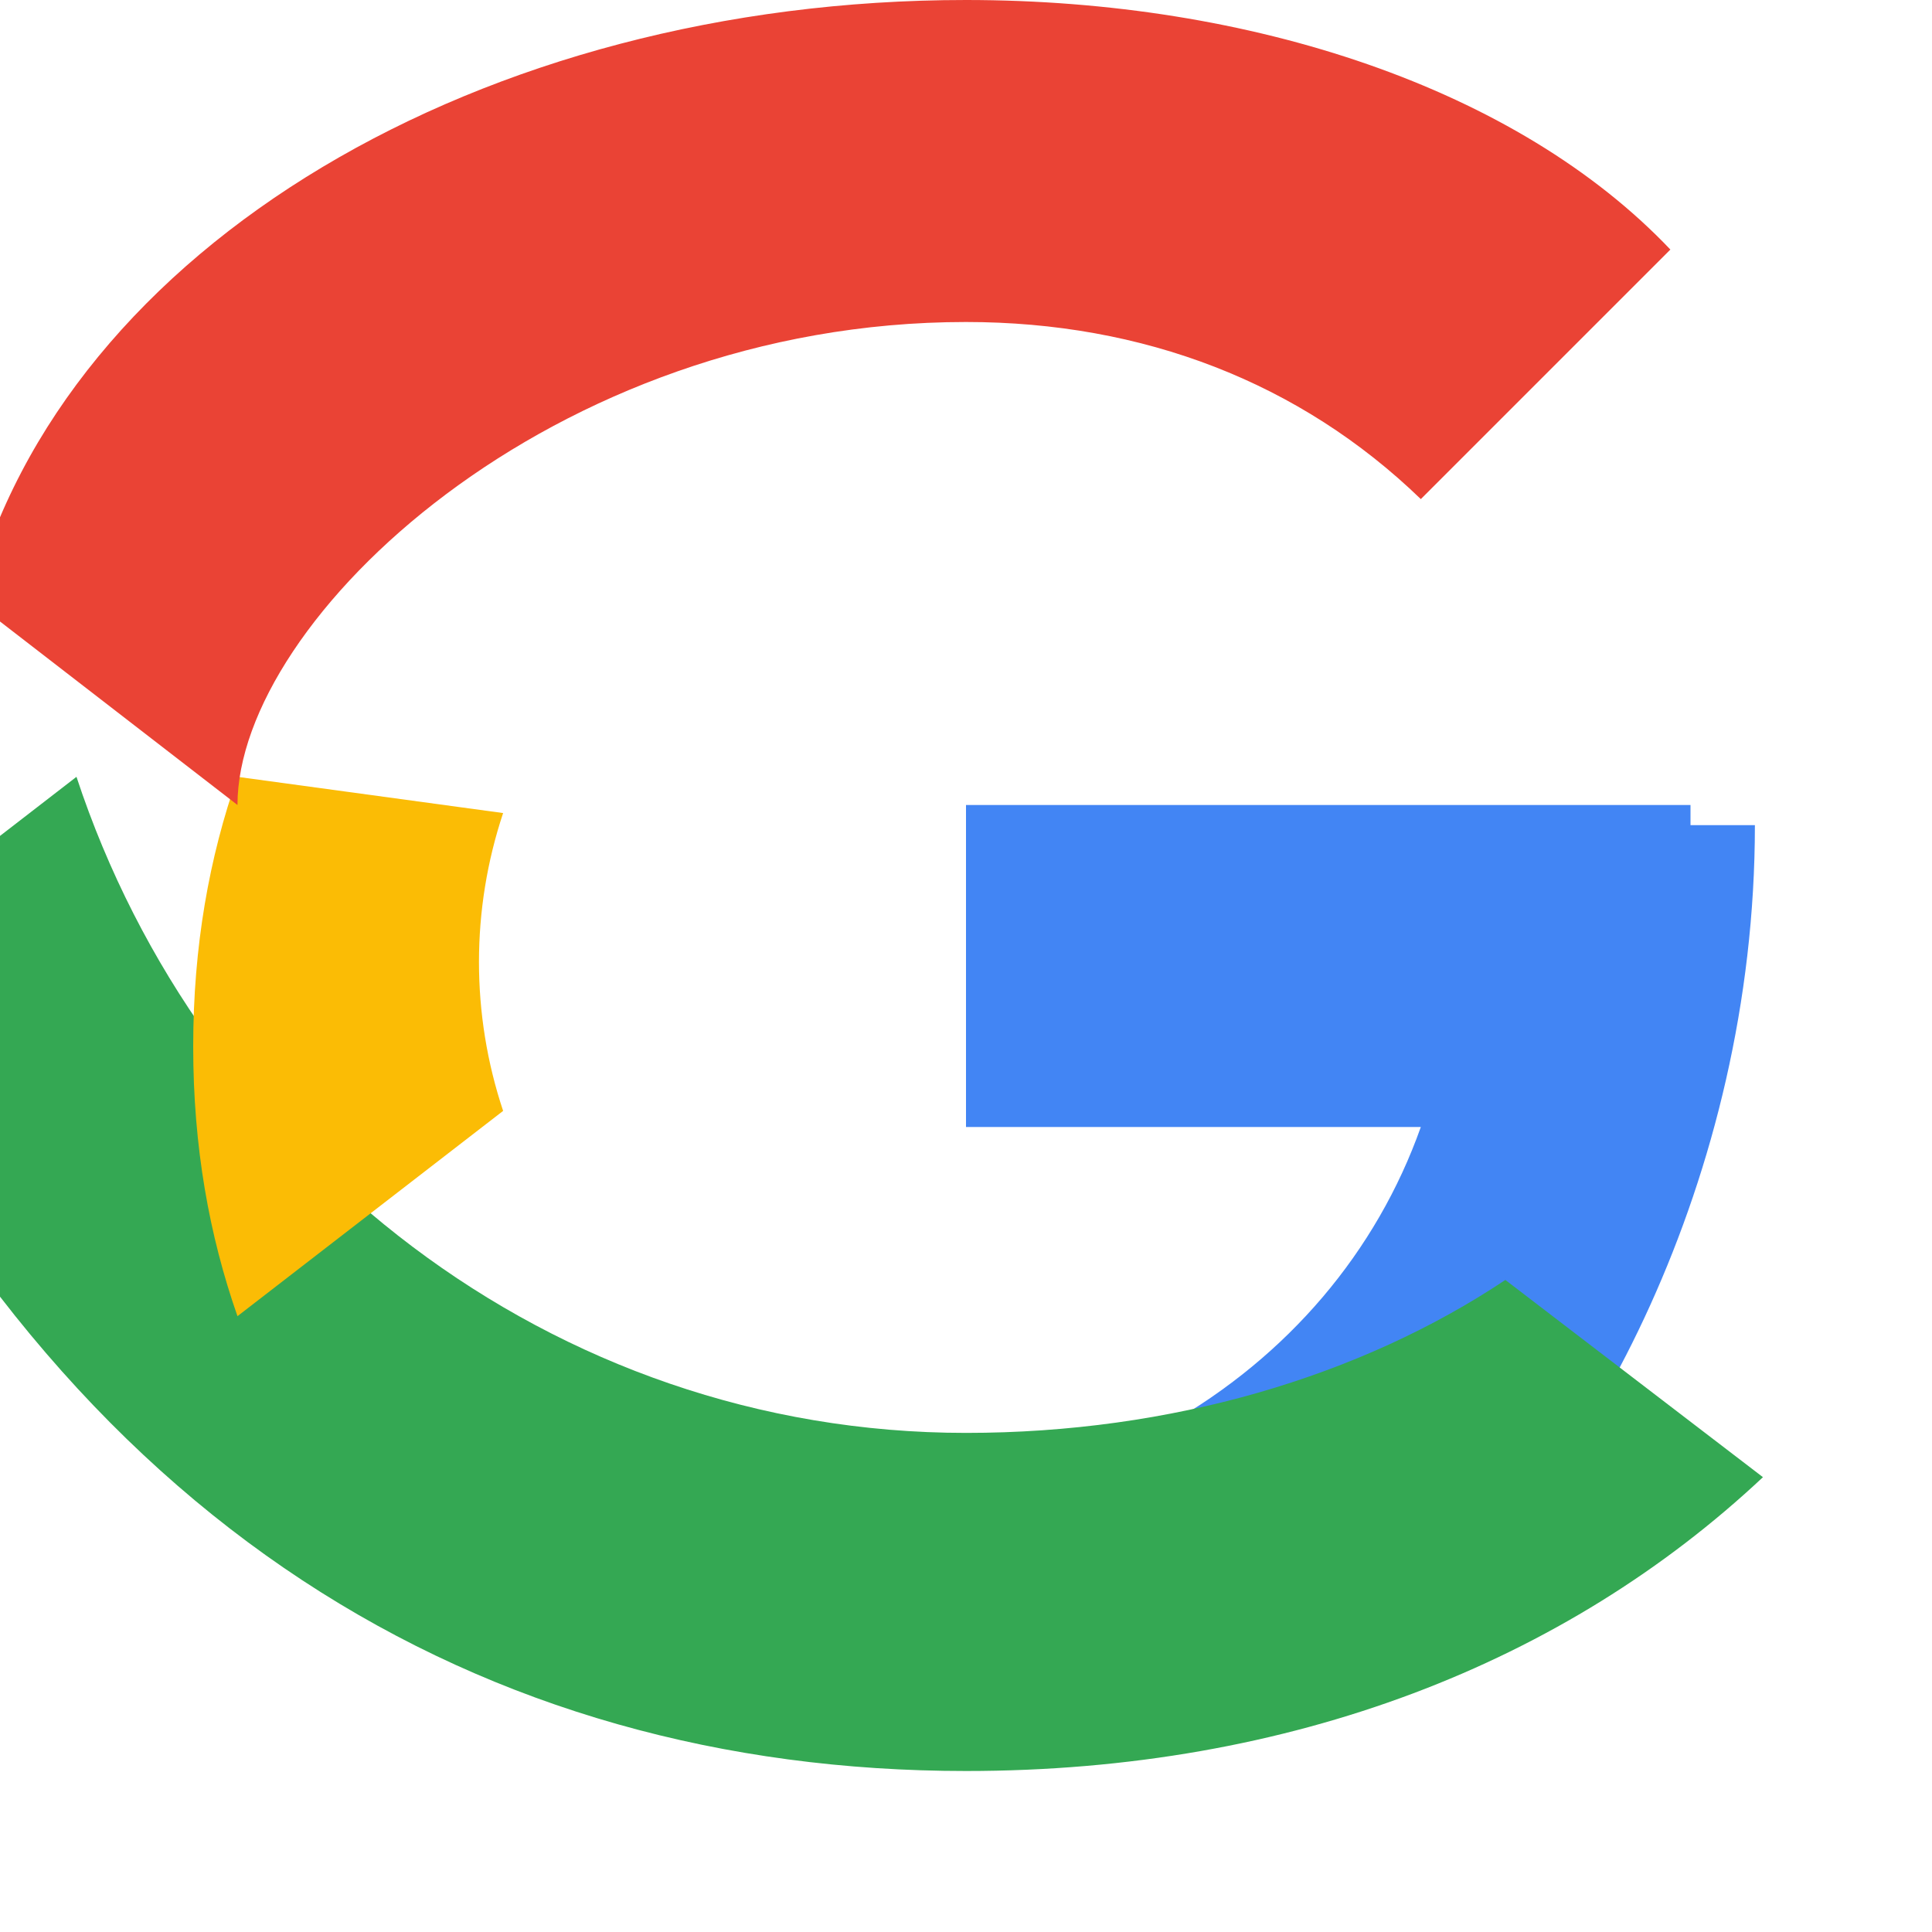
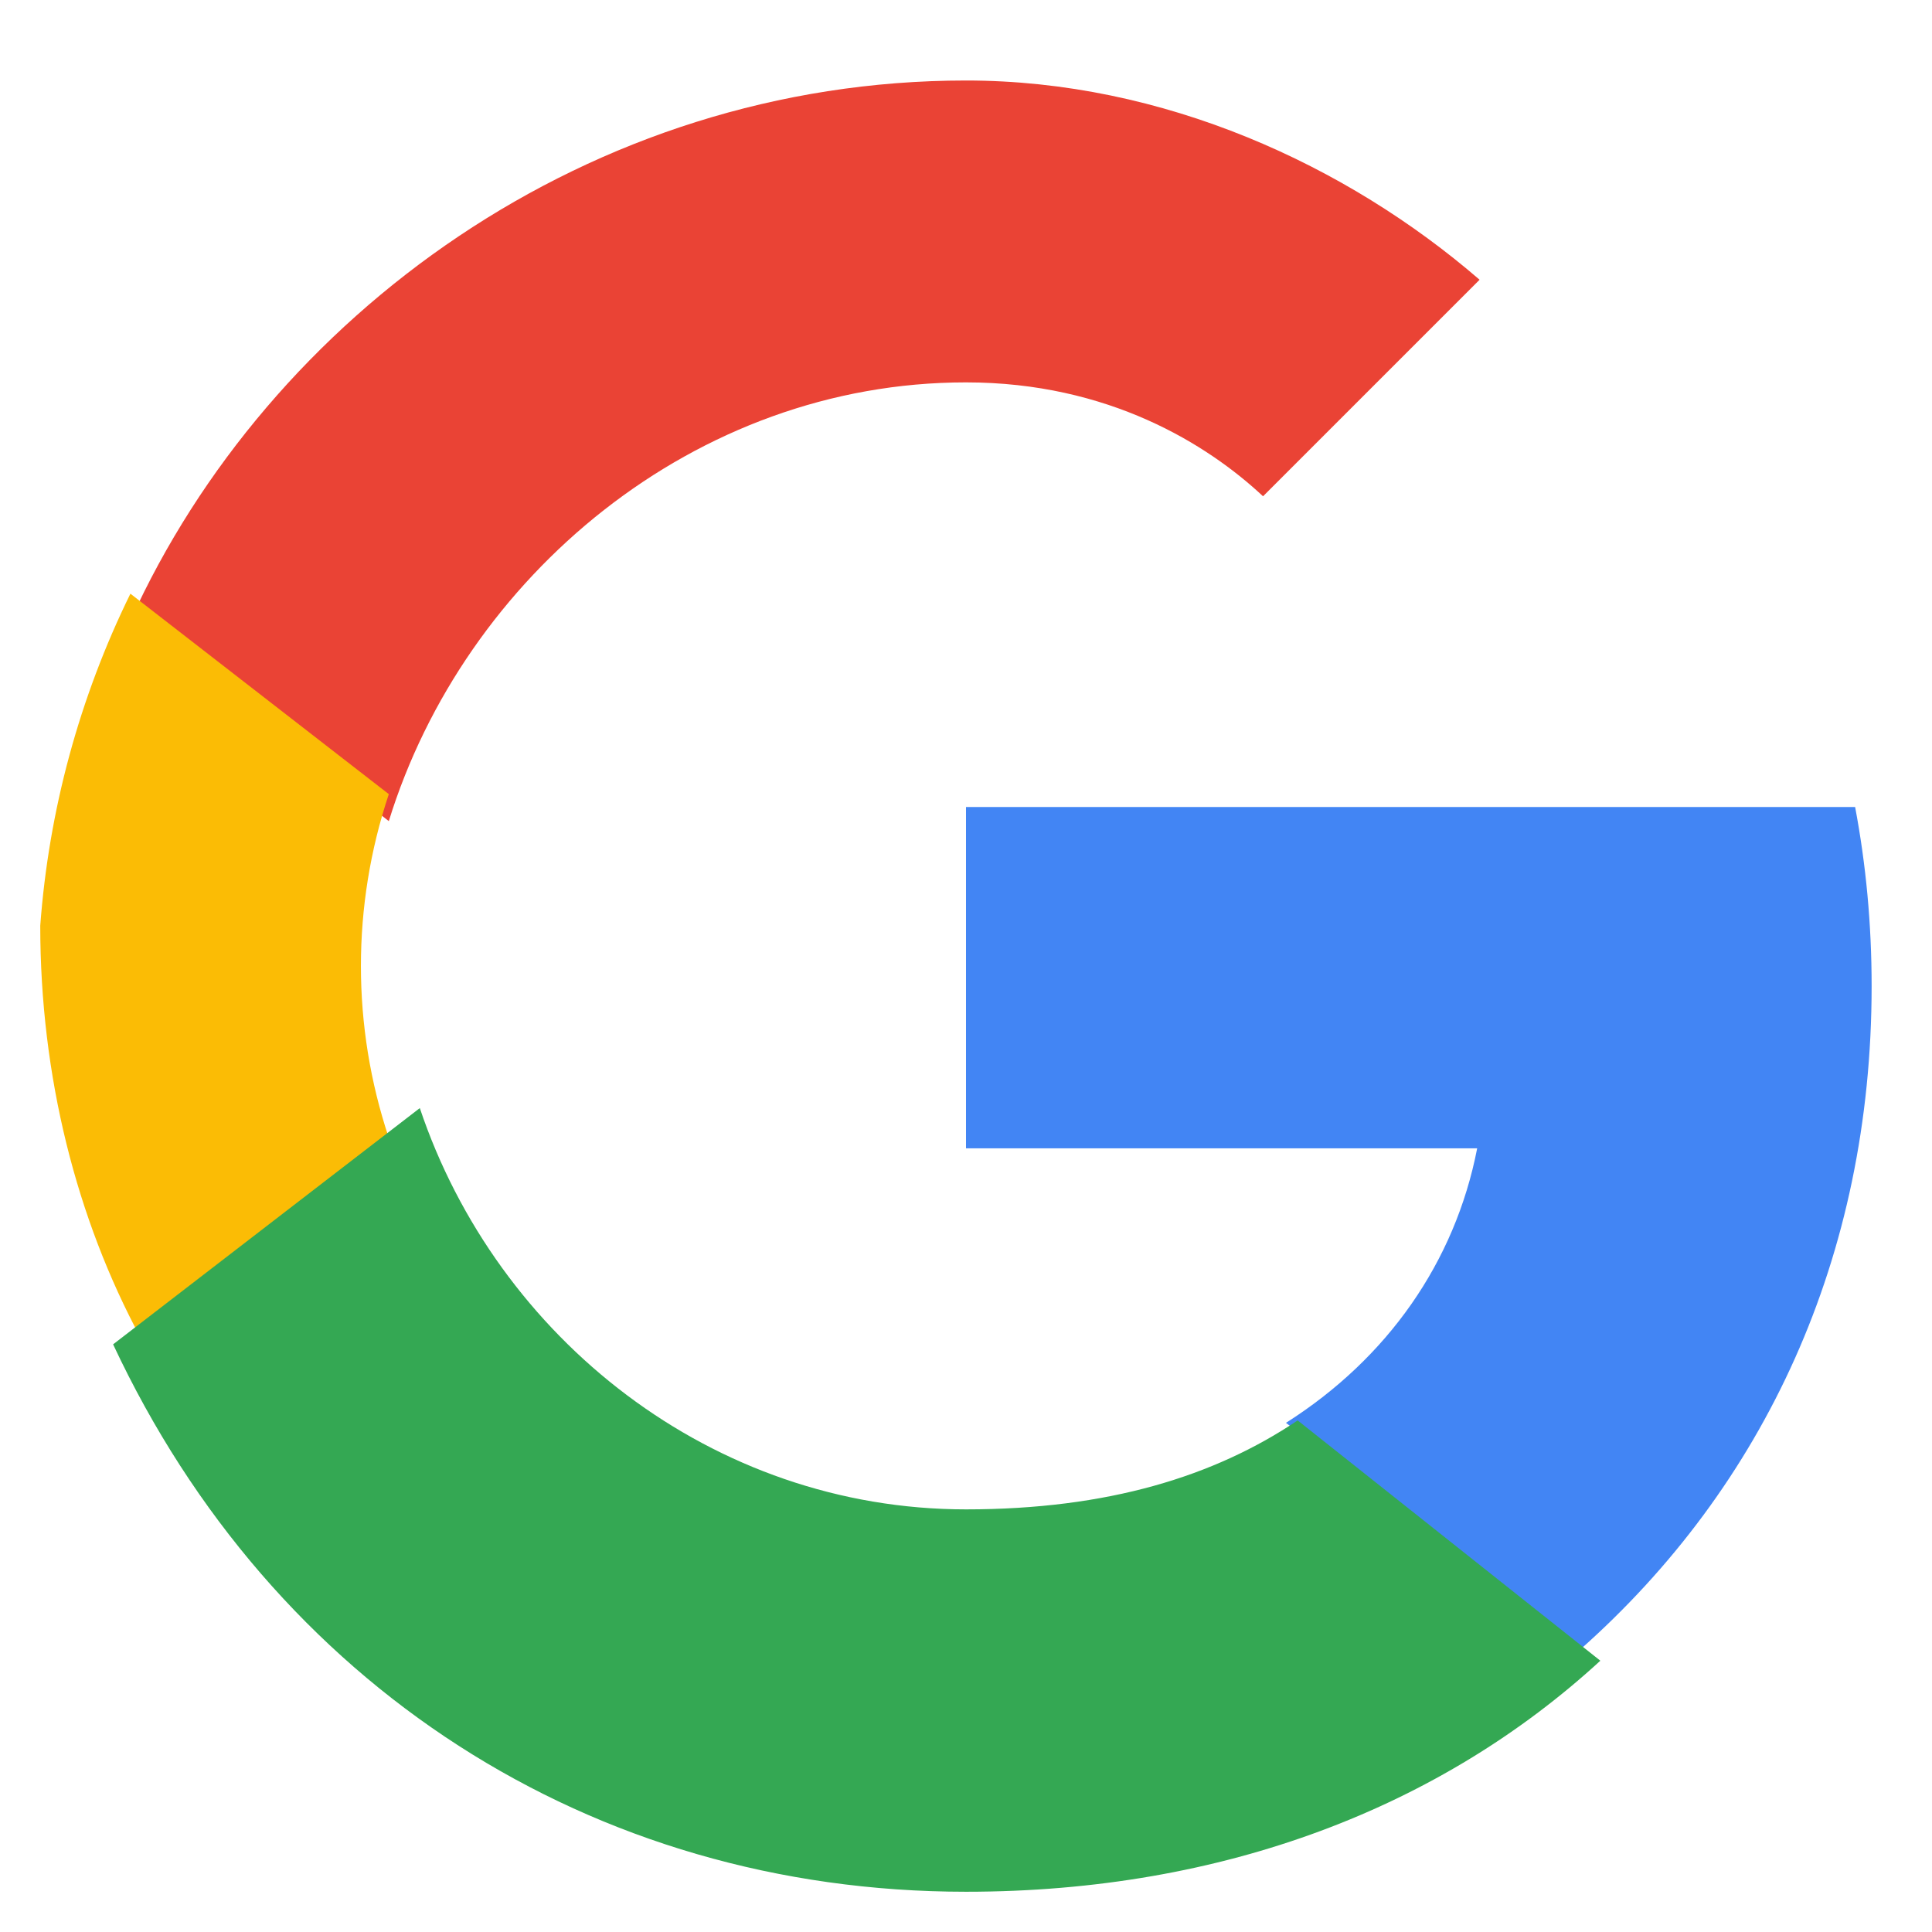
<svg xmlns="http://www.w3.org/2000/svg" viewBox="0 0 48 48" aria-hidden="true" focusable="false">
-   <path fill="#4285F4" d="M43.6 20.5H42V20H24v8h11.3c-1.1 3.1-3.3 5.7-6.3 7.4l6.4 4.9C39.4 36.9 43.6 29.3 43.6 20.5z" />
-   <path fill="#34A853" d="M24 44c8.1 0 14.9-2.7 19.8-7.3l-6.4-4.9c-3.6 2.4-8.3 3.8-13.4 3.8-10.3 0-19-6.9-22.1-16.3l-6.6 5.1C1.6 37.9 12 44 24 44z" />
-   <path fill="#FBBC05" d="M5.9 19.3C5.2 21.3 4.8 23.5 4.8 26c0 2.5.4 4.7 1.1 6.7l6.6-5.1c-.8-2.4-.8-5 0-7.4L5.9 19.3z" />
-   <path fill="#EA4335" d="M24 8c4.4 0 8.3 1.5 11.3 4.4l6.2-6.2C37.7 2.2 31.1 0 24 0 12 0 1.6 6.1-.7 14.9l6.6 5.1C5.9 15.4 13.7 8 24 8z" />
-   <path fill="none" d="M0 0h48v48H0z" />
+   <path fill="#EA4335" d="M24 9.5c3.54 0 6 1.54 7.38 2.83l5.38-5.38C33.46 4.1 28.9 2 24 2 14.64 2 6.68 7.84 3.24 15.42l6.42 4.98C11.54 14.32 17.26 9.5 24 9.5z" />
+   <path fill="#4285F4" d="M46.5 24.5c0-1.54-.14-3.02-.41-4.45H24v8.48h12.7c-.55 2.83-2.23 5.22-4.75 6.82l7.29 5.65C43.84 36.93 46.5 31.23 46.5 24.5z" />
+   <path fill="#FBBC05" d="M9.66 28.27a13.5 13.5 0 0 1 0-8.54l-6.42-4.98A22.476 22.476 0 0 0 1 23c0 3.74.9 7.28 2.5 10.25l6.16-4.98z" />
+   <path fill="#34A853" d="M24 47c6.43 0 11.82-2.12 15.76-5.74l-7.52-5.97c-2.07 1.39-4.72 2.21-8.24 2.21-6.3 0-11.65-4.25-13.57-9.97l-7.62 5.87C6.77 41.86 14.68 47 24 47z" />
+   <path fill="none" d="M1 1h46v46H1z" />
</svg>
